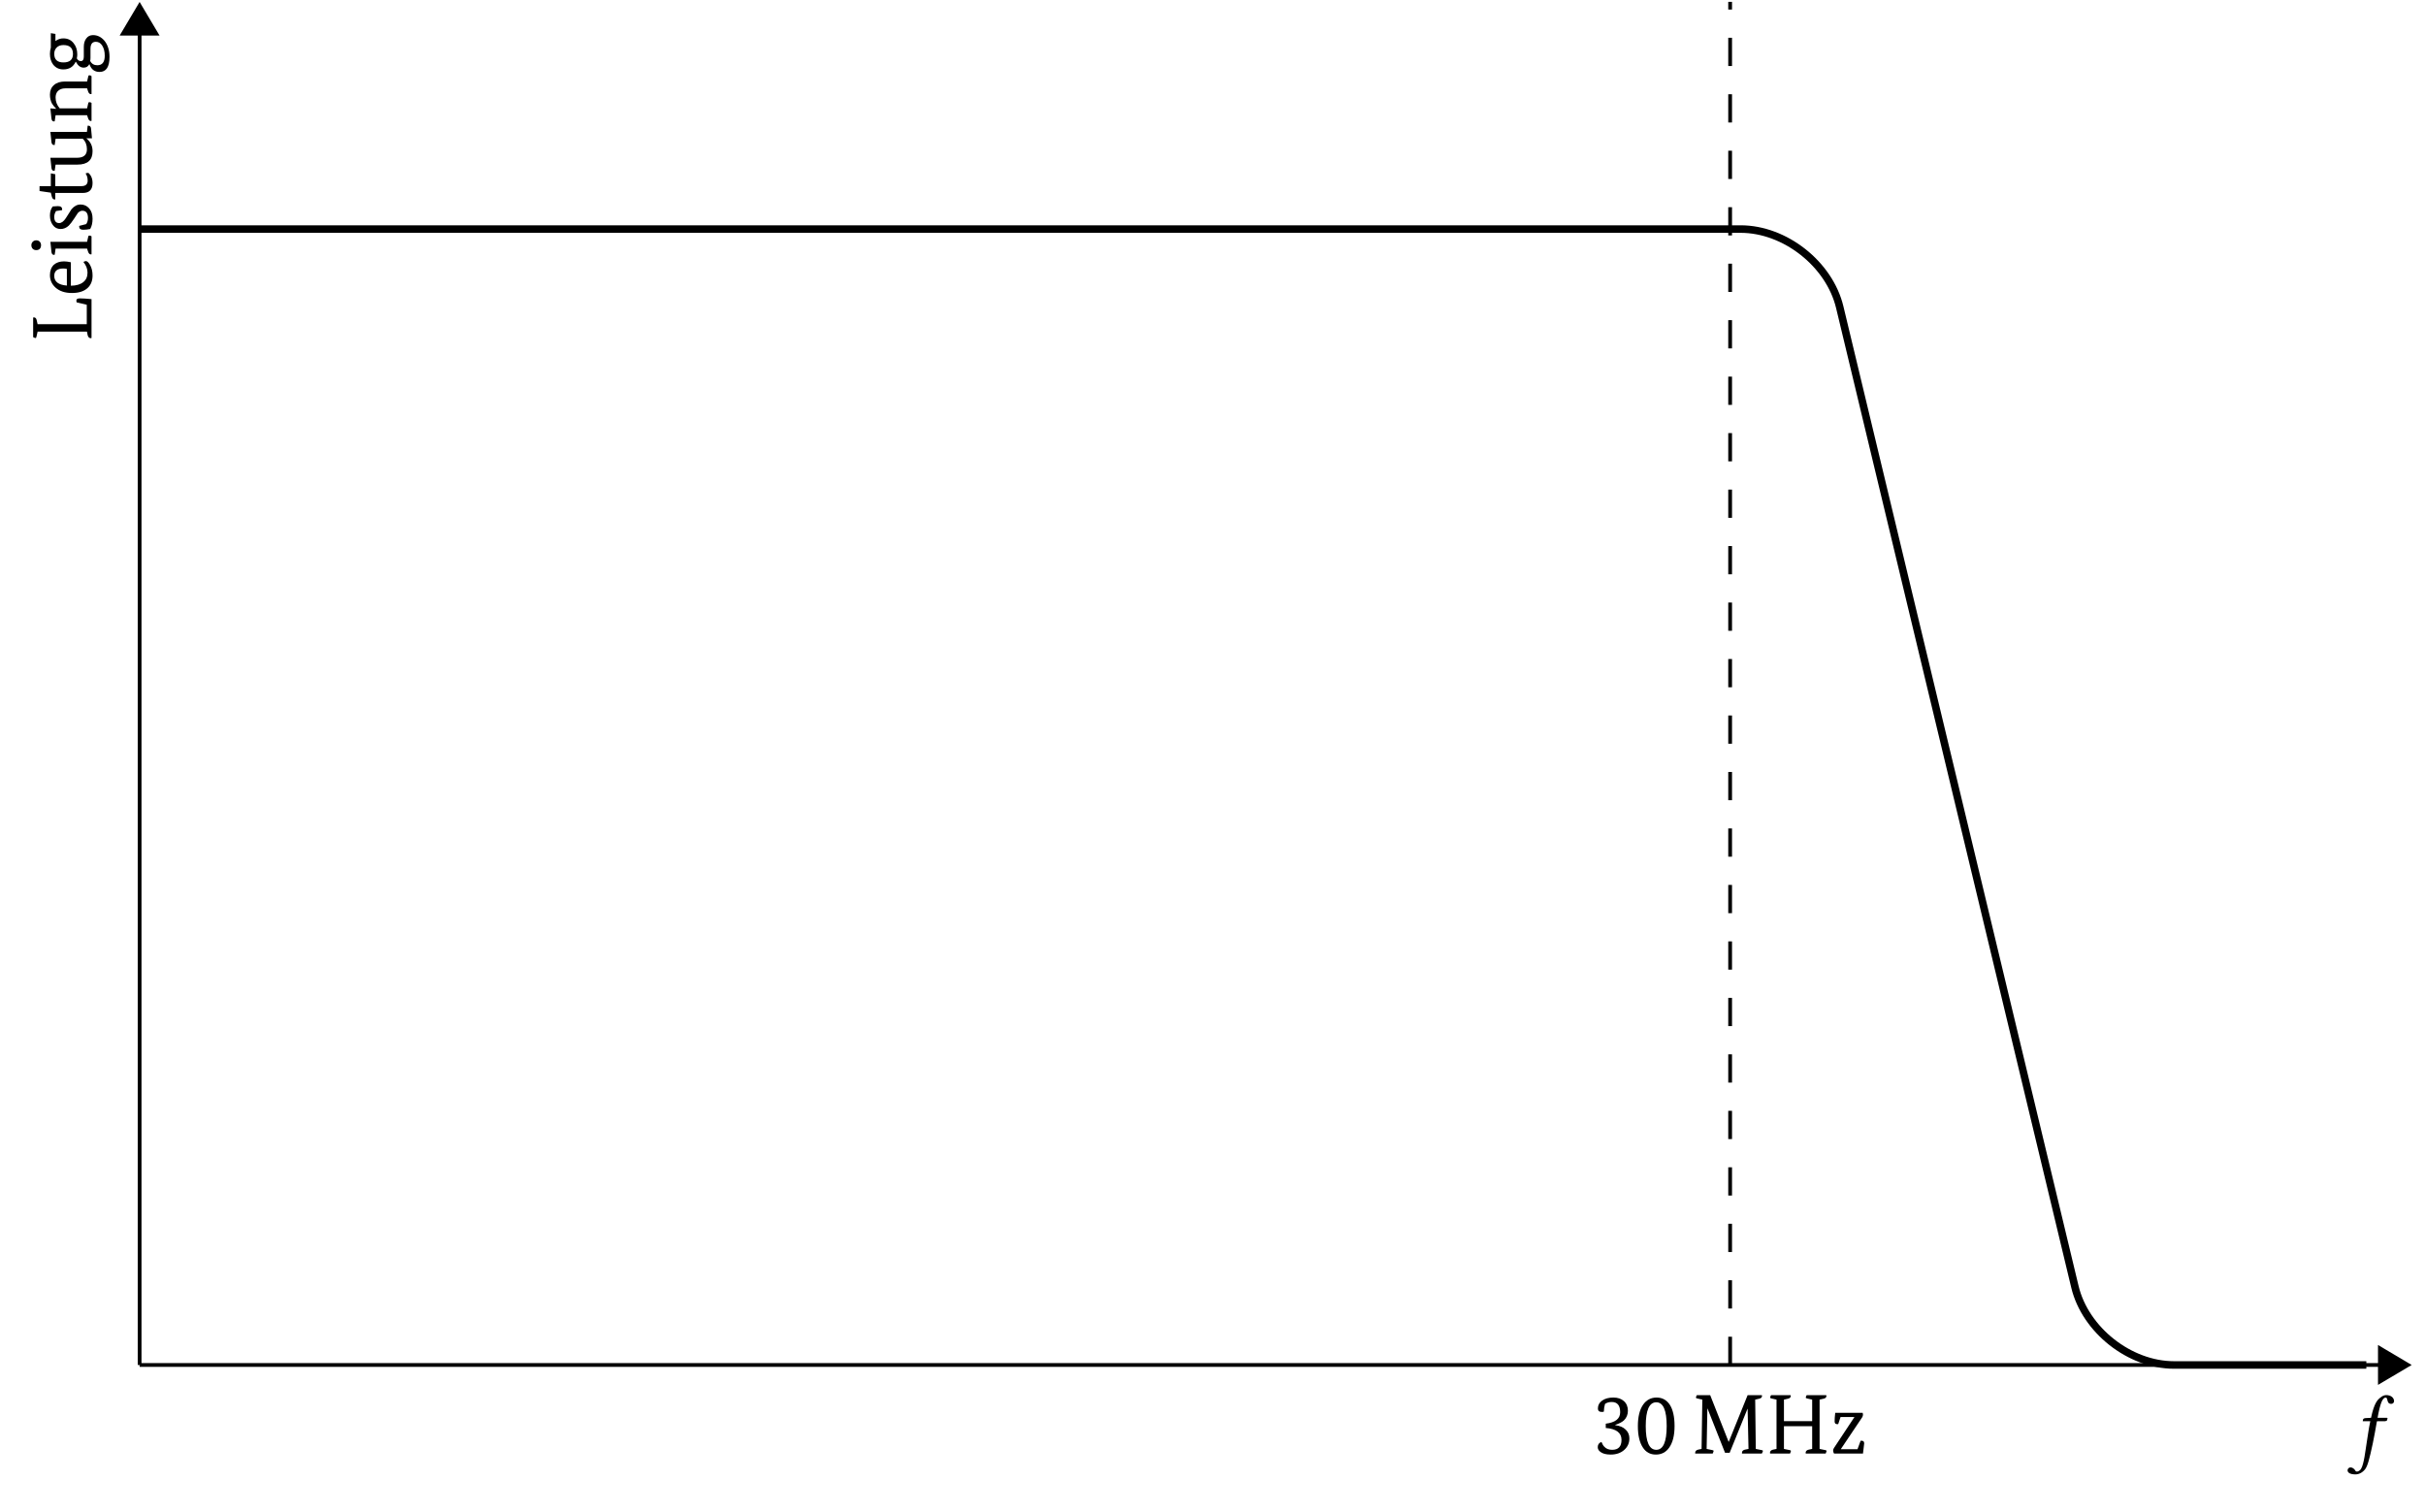
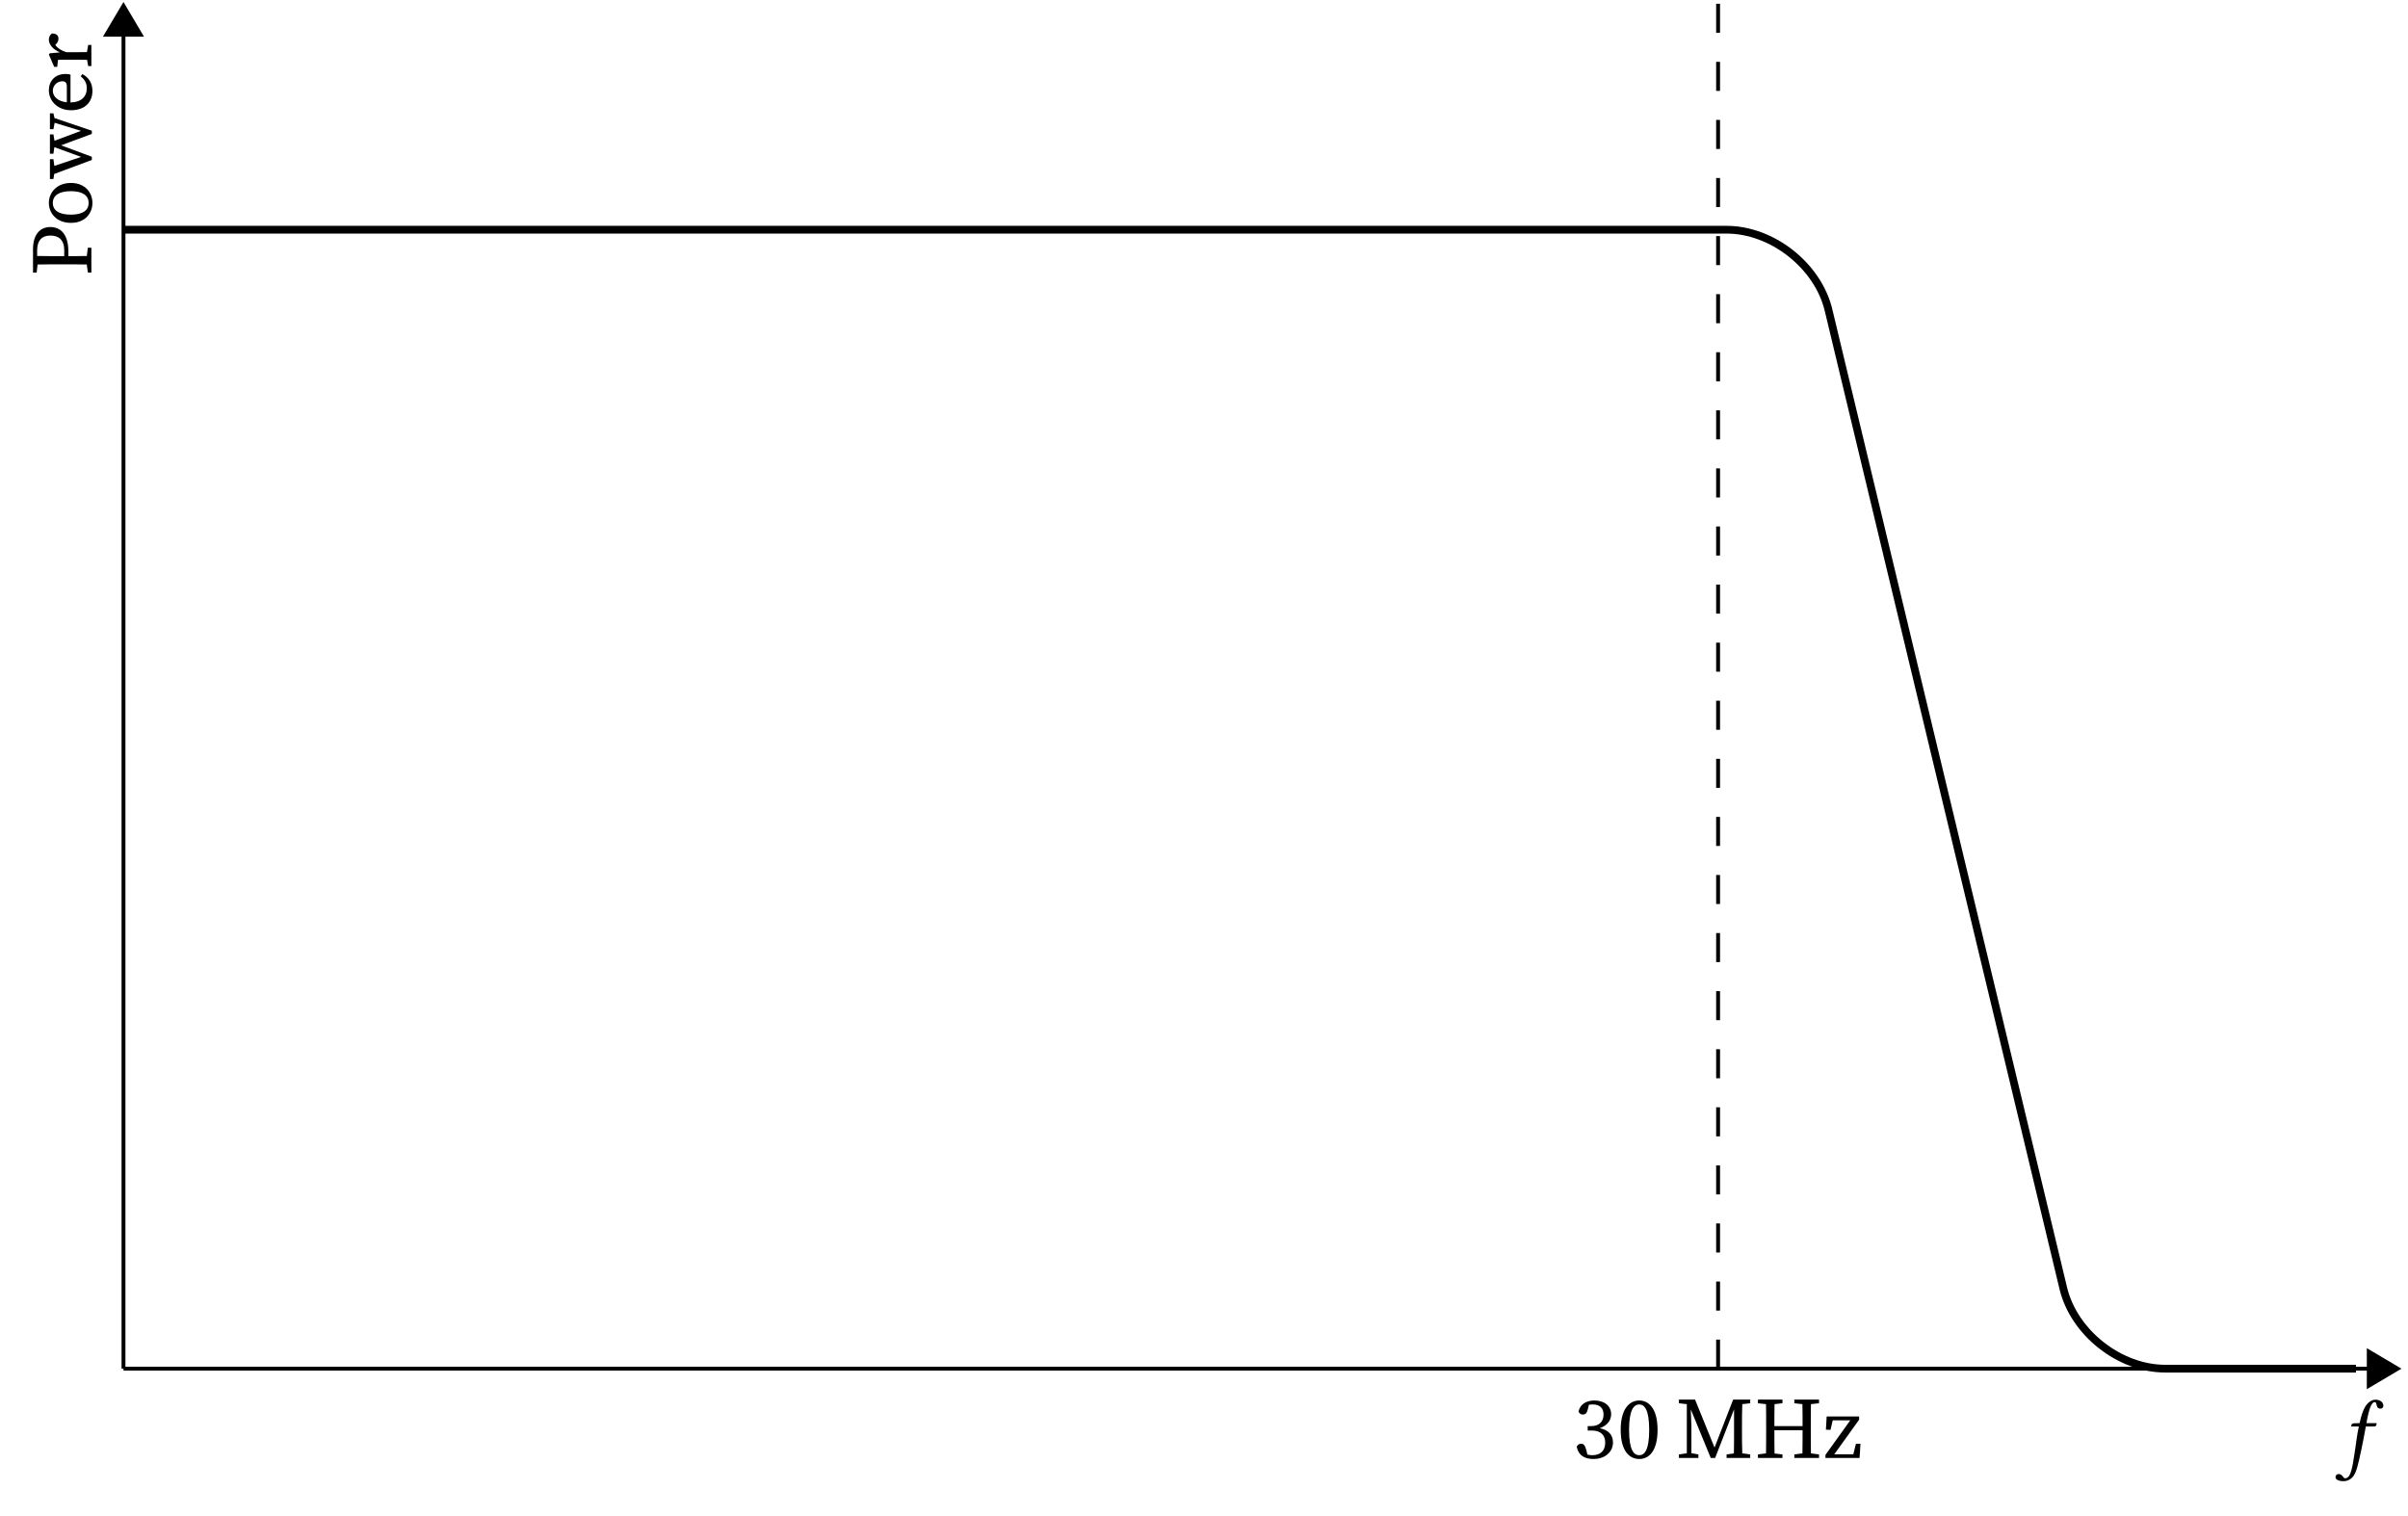
- <svg xmlns="http://www.w3.org/2000/svg" xmlns:xlink="http://www.w3.org/1999/xlink" width="255.118pt" height="159.048pt" viewBox="0 0 255.118 159.048" version="1.2">
+ <svg xmlns="http://www.w3.org/2000/svg" xmlns:xlink="http://www.w3.org/1999/xlink" width="246.947" height="155.442" viewBox="0 0 246.947 155.442">
  <defs>
    <g>
-       <symbol overflow="visible" id="glyph0-0">
-         <path style="stroke:none;" d="M 0 0 L 4.453 0 L 4.453 -6.219 L 0 -6.219 Z M 0.719 -0.453 L 2.234 -2.703 L 3.734 -0.453 Z M 0.453 -5.375 L 1.953 -3.109 L 0.453 -0.844 Z M 2.5 -3.109 L 4.016 -5.375 L 4.016 -0.844 Z M 2.234 -3.516 L 0.719 -5.766 L 3.734 -5.766 Z M 2.234 -3.516 " />
-       </symbol>
-       <symbol overflow="visible" id="glyph0-1">
-         <path style="stroke:none;" d="M 1.578 1.562 C 1.484 1.703 1.297 1.828 1.172 1.828 C 1.047 1.828 1 1.766 0.953 1.672 C 0.875 1.562 0.703 1.391 0.5 1.391 C 0.266 1.391 0.172 1.562 0.172 1.703 C 0.172 1.906 0.391 2.125 1 2.125 C 1.359 2.125 1.75 1.938 2.031 1.562 C 2.281 1.219 2.469 0.531 2.828 -1.156 C 2.969 -1.859 3.109 -2.578 3.234 -3.328 L 3.266 -3.469 L 4.094 -3.469 C 4.172 -3.469 4.312 -3.516 4.328 -3.578 C 4.328 -3.578 4.375 -3.766 4.375 -3.781 C 4.375 -3.797 4.359 -3.828 4.312 -3.828 L 3.328 -3.828 L 3.422 -4.328 C 3.562 -5 3.688 -5.391 3.812 -5.641 C 3.953 -5.891 4.062 -5.953 4.172 -5.953 C 4.297 -5.953 4.312 -5.875 4.359 -5.703 C 4.391 -5.516 4.469 -5.297 4.75 -5.297 C 5 -5.297 5.062 -5.5 5.062 -5.578 C 5.062 -5.906 4.781 -6.219 4.234 -6.219 C 4.047 -6.219 3.812 -6.125 3.641 -5.969 C 3.344 -5.75 2.969 -5.406 2.641 -3.828 L 2.047 -3.797 C 1.891 -3.781 1.812 -3.719 1.797 -3.641 C 1.797 -3.609 1.766 -3.516 1.766 -3.484 C 1.766 -3.469 1.781 -3.469 1.812 -3.469 L 2.562 -3.469 C 2.344 -2.453 2.312 -1.922 2.188 -1.25 C 2.047 -0.406 1.906 1.047 1.578 1.562 Z M 1.578 1.562 " />
-       </symbol>
-       <symbol overflow="visible" id="glyph1-0">
-         <path style="stroke:none;" d="M 0 -0.453 L -6.234 -0.453 L -6.234 -4.797 L 0 -4.797 Z M -0.453 -0.891 L -0.453 -4.344 L -5.797 -4.344 L -5.797 -0.891 Z M -0.453 -0.891 " />
-       </symbol>
-       <symbol overflow="visible" id="glyph1-1">
-         <path style="stroke:none;" d="M 0 -0.422 C -0.02 -0.41 -0.047 -0.406 -0.078 -0.406 C -0.242 -0.406 -0.352 -0.508 -0.406 -0.719 L -0.484 -1.094 L -5.672 -1.094 L -5.797 -0.547 C -5.816 -0.461 -5.848 -0.422 -5.891 -0.422 C -5.941 -0.422 -6.023 -0.453 -6.141 -0.516 L -6.141 -2.578 C -6.117 -2.586 -6.094 -2.594 -6.062 -2.594 C -5.906 -2.594 -5.805 -2.488 -5.766 -2.281 L -5.672 -1.875 L -0.5 -1.875 L -0.5 -3.922 L -1.562 -4.172 C -1.582 -4.223 -1.594 -4.289 -1.594 -4.375 C -1.594 -4.52 -1.473 -4.594 -1.234 -4.594 C -0.93 -4.594 -0.52 -4.566 0 -4.516 Z M 0 -0.422 " />
-       </symbol>
-       <symbol overflow="visible" id="glyph1-2">
-         <path style="stroke:none;" d="M -2.172 -1.156 C -1.609 -1.164 -1.176 -1.289 -0.875 -1.531 C -0.57 -1.77 -0.422 -2.102 -0.422 -2.531 C -0.422 -2.926 -0.562 -3.297 -0.844 -3.641 C -0.801 -3.703 -0.719 -3.738 -0.594 -3.75 C -0.457 -3.75 -0.312 -3.613 -0.156 -3.344 C 0.02 -3.031 0.109 -2.66 0.109 -2.234 C 0.109 -1.691 -0.055 -1.258 -0.391 -0.938 C -0.773 -0.57 -1.332 -0.391 -2.062 -0.391 C -2.789 -0.391 -3.367 -0.582 -3.797 -0.969 C -4.18 -1.32 -4.375 -1.754 -4.375 -2.266 C -4.375 -2.734 -4.238 -3.098 -3.969 -3.359 C -3.695 -3.598 -3.336 -3.719 -2.891 -3.719 C -2.691 -3.719 -2.453 -3.688 -2.172 -3.625 Z M -3.922 -2.188 C -3.922 -1.582 -3.477 -1.242 -2.594 -1.172 L -2.594 -2.922 C -2.707 -2.953 -2.832 -2.969 -2.969 -2.969 C -3.602 -2.969 -3.922 -2.707 -3.922 -2.188 Z M -3.922 -2.188 " />
-       </symbol>
-       <symbol overflow="visible" id="glyph1-3">
-         <path style="stroke:none;" d="M -0.469 -0.906 L -3.781 -0.906 L -3.875 -0.266 C -3.895 -0.254 -3.922 -0.25 -3.953 -0.25 C -4.109 -0.25 -4.195 -0.359 -4.219 -0.578 L -4.328 -1.625 L -0.469 -1.625 L -0.344 -2.172 C -0.332 -2.242 -0.297 -2.281 -0.234 -2.281 C -0.148 -2.281 -0.07 -2.254 0 -2.203 L 0 -0.312 C -0.02 -0.301 -0.039 -0.297 -0.062 -0.297 C -0.195 -0.297 -0.297 -0.391 -0.359 -0.578 Z M -5.812 -0.75 C -5.969 -0.75 -6.094 -0.797 -6.188 -0.891 C -6.281 -0.992 -6.328 -1.117 -6.328 -1.266 C -6.328 -1.41 -6.281 -1.531 -6.188 -1.625 C -6.094 -1.727 -5.969 -1.781 -5.812 -1.781 C -5.656 -1.781 -5.531 -1.727 -5.438 -1.625 C -5.352 -1.531 -5.312 -1.41 -5.312 -1.266 C -5.312 -1.117 -5.352 -0.992 -5.438 -0.891 C -5.531 -0.797 -5.656 -0.75 -5.812 -0.75 Z M -5.812 -0.75 " />
-       </symbol>
-       <symbol overflow="visible" id="glyph1-4">
-         <path style="stroke:none;" d="M -0.562 -1 C -0.438 -1.176 -0.375 -1.391 -0.375 -1.641 C -0.375 -2.148 -0.57 -2.406 -0.969 -2.406 C -1.125 -2.406 -1.281 -2.328 -1.438 -2.172 C -1.52 -2.066 -1.648 -1.867 -1.828 -1.578 C -2.055 -1.234 -2.242 -0.988 -2.391 -0.844 C -2.648 -0.602 -2.938 -0.484 -3.25 -0.484 C -3.594 -0.484 -3.863 -0.617 -4.062 -0.891 C -4.27 -1.16 -4.375 -1.5 -4.375 -1.906 C -4.375 -2.301 -4.273 -2.617 -4.078 -2.859 C -3.848 -2.879 -3.664 -2.891 -3.531 -2.891 C -3.238 -2.891 -3.094 -2.781 -3.094 -2.562 C -3.094 -2.531 -3.094 -2.5 -3.094 -2.469 L -3.734 -2.375 C -3.859 -2.176 -3.922 -1.973 -3.922 -1.766 C -3.922 -1.328 -3.75 -1.109 -3.406 -1.109 C -3.164 -1.109 -2.93 -1.281 -2.703 -1.625 C -2.504 -1.938 -2.305 -2.25 -2.109 -2.562 C -1.828 -2.895 -1.508 -3.062 -1.156 -3.062 C -0.789 -3.062 -0.488 -2.926 -0.25 -2.656 C -0.008 -2.383 0.109 -2.02 0.109 -1.562 C 0.109 -1.125 0.023 -0.766 -0.141 -0.484 C -0.41 -0.43 -0.656 -0.406 -0.875 -0.406 C -1.156 -0.406 -1.297 -0.516 -1.297 -0.734 C -1.297 -0.766 -1.297 -0.789 -1.297 -0.812 Z M -0.562 -1 " />
-       </symbol>
-       <symbol overflow="visible" id="glyph1-5">
-         <path style="stroke:none;" d="M -4.281 -0.859 L -5.469 -1.031 L -5.469 -1.547 L -4.281 -1.547 L -4.281 -2.891 L -3.812 -2.797 L -3.812 -1.547 L -1.062 -1.547 C -0.625 -1.547 -0.406 -1.738 -0.406 -2.125 C -0.406 -2.426 -0.477 -2.676 -0.625 -2.875 C -0.57 -2.914 -0.488 -2.938 -0.375 -2.938 C -0.301 -2.938 -0.211 -2.852 -0.109 -2.688 C 0.035 -2.469 0.109 -2.195 0.109 -1.875 C 0.109 -1.176 -0.234 -0.828 -0.922 -0.828 L -3.812 -0.828 L -3.812 -0.156 C -3.832 -0.145 -3.852 -0.141 -3.875 -0.141 C -4.02 -0.141 -4.117 -0.234 -4.172 -0.422 Z M -4.281 -0.859 " />
-       </symbol>
-       <symbol overflow="visible" id="glyph1-6">
-         <path style="stroke:none;" d="M -3.781 -0.781 L -3.875 -0.141 C -3.895 -0.129 -3.922 -0.125 -3.953 -0.125 C -4.109 -0.125 -4.195 -0.234 -4.219 -0.453 L -4.328 -1.5 L -1.531 -1.5 C -0.832 -1.5 -0.484 -1.797 -0.484 -2.391 C -0.484 -2.848 -0.629 -3.219 -0.922 -3.5 L -3.781 -3.5 L -3.875 -2.844 C -3.895 -2.844 -3.922 -2.844 -3.953 -2.844 C -4.109 -2.844 -4.195 -2.953 -4.219 -3.172 L -4.328 -4.219 L -0.484 -4.219 L -0.406 -4.875 C -0.375 -4.875 -0.348 -4.875 -0.328 -4.875 C -0.16 -4.875 -0.066 -4.766 -0.047 -4.547 L 0.047 -3.547 L -0.531 -3.547 L -0.531 -3.531 C -0.102 -3.188 0.109 -2.738 0.109 -2.188 C 0.109 -1.25 -0.422 -0.781 -1.484 -0.781 Z M -3.781 -0.781 " />
-       </symbol>
-       <symbol overflow="visible" id="glyph1-7">
-         <path style="stroke:none;" d="M -0.469 -0.906 L -3.781 -0.906 L -3.875 -0.266 C -3.895 -0.254 -3.922 -0.25 -3.953 -0.25 C -4.109 -0.25 -4.195 -0.359 -4.219 -0.578 L -4.328 -1.625 L -3.734 -1.578 L -3.734 -1.609 C -3.93 -1.805 -4.07 -1.977 -4.156 -2.125 C -4.301 -2.395 -4.375 -2.711 -4.375 -3.078 C -4.375 -3.504 -4.234 -3.836 -3.953 -4.078 C -3.68 -4.328 -3.289 -4.453 -2.781 -4.453 L -0.469 -4.453 L -0.344 -4.984 C -0.332 -5.066 -0.297 -5.109 -0.234 -5.109 C -0.148 -5.109 -0.07 -5.078 0 -5.016 L 0 -3.141 C -0.02 -3.129 -0.039 -3.125 -0.062 -3.125 C -0.195 -3.125 -0.297 -3.219 -0.359 -3.406 L -0.469 -3.734 L -2.75 -3.734 C -3.102 -3.734 -3.375 -3.629 -3.562 -3.422 C -3.707 -3.254 -3.781 -3.035 -3.781 -2.766 C -3.781 -2.336 -3.633 -1.957 -3.344 -1.625 L -0.469 -1.625 L -0.344 -2.172 C -0.332 -2.242 -0.297 -2.281 -0.234 -2.281 C -0.148 -2.281 -0.07 -2.254 0 -2.203 L 0 -0.312 C -0.02 -0.301 -0.039 -0.297 -0.062 -0.297 C -0.195 -0.297 -0.297 -0.391 -0.359 -0.578 Z M -0.469 -0.906 " />
-       </symbol>
-       <symbol overflow="visible" id="glyph1-8">
-         <path style="stroke:none;" d="M -2.969 -0.484 C -3.406 -0.484 -3.758 -0.648 -4.031 -0.984 C -4.258 -1.285 -4.375 -1.66 -4.375 -2.109 C -4.375 -2.348 -4.344 -2.57 -4.281 -2.781 L -4.281 -4.297 L -3.797 -4.219 L -3.797 -3.469 C -3.547 -3.656 -3.27 -3.75 -2.969 -3.75 C -2.508 -3.75 -2.148 -3.582 -1.891 -3.25 C -1.629 -2.938 -1.5 -2.539 -1.5 -2.062 C -1.5 -1.926 -1.516 -1.785 -1.547 -1.641 C -1.441 -1.453 -1.301 -1.359 -1.125 -1.359 C -0.914 -1.359 -0.812 -1.516 -0.812 -1.828 L -0.812 -2.844 C -0.812 -3.227 -0.723 -3.531 -0.547 -3.75 C -0.379 -3.977 -0.145 -4.094 0.156 -4.094 C 0.625 -4.094 1.023 -3.895 1.359 -3.5 C 1.711 -3.062 1.891 -2.492 1.891 -1.797 C 1.891 -0.742 1.539 -0.219 0.844 -0.219 C 0.32 -0.219 -0.031 -0.488 -0.219 -1.031 L -0.234 -1.031 C -0.359 -0.789 -0.555 -0.672 -0.828 -0.672 C -1.16 -0.672 -1.43 -0.875 -1.641 -1.281 L -1.672 -1.281 C -1.922 -0.75 -2.352 -0.484 -2.969 -0.484 Z M -1.953 -2.109 C -1.953 -2.734 -2.285 -3.047 -2.953 -3.047 C -3.266 -3.047 -3.504 -2.957 -3.672 -2.781 C -3.836 -2.613 -3.922 -2.395 -3.922 -2.125 C -3.922 -1.52 -3.598 -1.219 -2.953 -1.219 C -2.285 -1.219 -1.953 -1.516 -1.953 -2.109 Z M -0.109 -1.719 C -0.109 -1.594 -0.117 -1.477 -0.141 -1.375 C 0.016 -1.07 0.266 -0.922 0.609 -0.922 C 1.129 -0.922 1.391 -1.254 1.391 -1.922 C 1.391 -2.367 1.297 -2.734 1.109 -3.016 C 0.941 -3.266 0.723 -3.391 0.453 -3.391 C 0.078 -3.391 -0.109 -3.145 -0.109 -2.656 Z M -0.109 -1.719 " />
-       </symbol>
-       <symbol overflow="visible" id="glyph2-0">
-         <path style="stroke:none;" d="M 0.453 0 L 0.453 -6.234 L 4.797 -6.234 L 4.797 0 Z M 0.891 -0.453 L 4.344 -0.453 L 4.344 -5.797 L 0.891 -5.797 Z M 0.891 -0.453 " />
-       </symbol>
-       <symbol overflow="visible" id="glyph2-1">
-         <path style="stroke:none;" d="M 1.375 -3.141 C 2.383 -3.266 2.891 -3.664 2.891 -4.344 C 2.891 -5.062 2.594 -5.422 2 -5.422 C 1.719 -5.422 1.484 -5.352 1.297 -5.219 C 1.223 -4.977 1.18 -4.707 1.172 -4.406 C 1.098 -4.383 1.031 -4.375 0.969 -4.375 C 0.688 -4.375 0.547 -4.492 0.547 -4.734 C 0.547 -5.078 0.691 -5.352 0.984 -5.562 C 1.285 -5.781 1.68 -5.891 2.172 -5.891 C 2.641 -5.891 3.008 -5.766 3.281 -5.516 C 3.562 -5.266 3.703 -4.926 3.703 -4.5 C 3.703 -4.094 3.562 -3.754 3.281 -3.484 C 3.082 -3.305 2.781 -3.148 2.375 -3.016 L 2.375 -2.984 C 2.852 -2.922 3.219 -2.766 3.469 -2.516 C 3.727 -2.273 3.859 -1.969 3.859 -1.594 C 3.859 -1.102 3.676 -0.695 3.312 -0.375 C 2.945 -0.051 2.473 0.109 1.891 0.109 C 1.41 0.109 1.051 0.016 0.812 -0.172 C 0.625 -0.305 0.531 -0.473 0.531 -0.672 C 0.531 -0.941 0.66 -1.125 0.922 -1.219 C 1.016 -0.988 1.113 -0.82 1.219 -0.719 C 1.414 -0.5 1.691 -0.391 2.047 -0.391 C 2.703 -0.391 3.031 -0.738 3.031 -1.438 C 3.031 -2.188 2.477 -2.602 1.375 -2.688 Z M 1.375 -3.141 " />
-       </symbol>
-       <symbol overflow="visible" id="glyph2-2">
-         <path style="stroke:none;" d="M 2.234 -0.391 C 2.961 -0.391 3.328 -1.223 3.328 -2.891 C 3.328 -4.555 2.961 -5.391 2.234 -5.391 C 1.492 -5.391 1.125 -4.555 1.125 -2.891 C 1.125 -1.223 1.492 -0.391 2.234 -0.391 Z M 2.188 0.109 C 1.602 0.109 1.148 -0.133 0.828 -0.625 C 0.473 -1.156 0.297 -1.91 0.297 -2.891 C 0.297 -3.867 0.484 -4.625 0.859 -5.156 C 1.211 -5.645 1.68 -5.891 2.266 -5.891 C 2.848 -5.891 3.305 -5.645 3.641 -5.156 C 3.984 -4.633 4.156 -3.879 4.156 -2.891 C 4.156 -1.91 3.969 -1.156 3.594 -0.625 C 3.25 -0.133 2.781 0.109 2.188 0.109 Z M 2.188 0.109 " />
-       </symbol>
-       <symbol overflow="visible" id="glyph2-3">
-         <path style="stroke:none;" d="M 6 -0.484 L 5.906 -4.703 L 5.891 -4.703 L 4.016 -0.078 L 3.531 -0.078 L 1.688 -4.734 L 1.672 -4.734 L 1.594 -0.484 L 2.203 -0.359 C 2.285 -0.348 2.328 -0.316 2.328 -0.266 C 2.328 -0.234 2.297 -0.145 2.234 0 L 0.391 0 C 0.391 -0.02 0.391 -0.047 0.391 -0.078 C 0.391 -0.242 0.488 -0.352 0.688 -0.406 L 1.062 -0.484 L 1.141 -5.672 L 0.594 -5.797 C 0.508 -5.816 0.469 -5.848 0.469 -5.891 C 0.469 -5.941 0.5 -6.023 0.562 -6.141 L 1.969 -6.141 L 3.906 -1.234 L 3.922 -1.234 L 5.906 -6.141 L 7.406 -6.141 C 7.414 -6.117 7.422 -6.094 7.422 -6.062 C 7.422 -5.906 7.316 -5.805 7.109 -5.766 L 6.703 -5.672 L 6.766 -0.484 L 7.391 -0.359 C 7.473 -0.348 7.516 -0.316 7.516 -0.266 C 7.516 -0.234 7.477 -0.145 7.406 0 L 5.312 0 C 5.312 -0.02 5.312 -0.047 5.312 -0.078 C 5.312 -0.242 5.41 -0.352 5.609 -0.406 Z M 6 -0.484 " />
-       </symbol>
-       <symbol overflow="visible" id="glyph2-4">
-         <path style="stroke:none;" d="M 2.578 -6.141 C 2.586 -6.117 2.594 -6.094 2.594 -6.062 C 2.594 -5.906 2.488 -5.805 2.281 -5.766 L 1.875 -5.672 L 1.875 -3.406 L 4.844 -3.406 L 4.844 -5.672 L 4.297 -5.797 C 4.211 -5.816 4.172 -5.848 4.172 -5.891 C 4.172 -5.941 4.203 -6.023 4.266 -6.141 L 6.328 -6.141 C 6.336 -6.117 6.344 -6.094 6.344 -6.062 C 6.344 -5.906 6.238 -5.805 6.031 -5.766 L 5.625 -5.672 L 5.625 -0.484 L 6.234 -0.359 C 6.316 -0.348 6.359 -0.316 6.359 -0.266 C 6.359 -0.234 6.328 -0.145 6.266 0 L 4.172 0 C 4.16 -0.02 4.156 -0.047 4.156 -0.078 C 4.156 -0.242 4.258 -0.352 4.469 -0.406 L 4.844 -0.484 L 4.844 -2.875 L 1.875 -2.875 L 1.875 -0.484 L 2.484 -0.359 C 2.566 -0.348 2.609 -0.316 2.609 -0.266 C 2.609 -0.234 2.578 -0.145 2.516 0 L 0.422 0 C 0.41 -0.02 0.406 -0.047 0.406 -0.078 C 0.406 -0.242 0.508 -0.352 0.719 -0.406 L 1.094 -0.484 L 1.094 -5.672 L 0.547 -5.797 C 0.461 -5.816 0.422 -5.848 0.422 -5.891 C 0.422 -5.941 0.453 -6.023 0.516 -6.141 Z M 2.578 -6.141 " />
-       </symbol>
-       <symbol overflow="visible" id="glyph2-5">
-         <path style="stroke:none;" d="M 0.469 -3.391 C 0.469 -3.609 0.488 -3.906 0.531 -4.281 L 3.422 -4.281 C 3.441 -4.219 3.453 -4.156 3.453 -4.094 C 3.453 -4 3.422 -3.898 3.359 -3.797 L 1.125 -0.469 L 1.125 -0.453 L 2.875 -0.453 L 3.203 -1.344 C 3.254 -1.344 3.297 -1.344 3.328 -1.344 C 3.492 -1.344 3.578 -1.25 3.578 -1.062 C 3.578 -1.008 3.535 -0.656 3.453 0 L 0.406 0 C 0.344 -0.094 0.312 -0.203 0.312 -0.328 C 0.312 -0.41 0.344 -0.5 0.406 -0.594 L 2.547 -3.828 L 2.547 -3.844 L 1.094 -3.844 L 0.844 -3.094 C 0.789 -3.094 0.75 -3.094 0.719 -3.094 C 0.551 -3.094 0.469 -3.191 0.469 -3.391 Z M 0.469 -3.391 " />
-       </symbol>
+       <g id="glyph-0-0">
+         <path d="M 1.578 1.562 C 1.484 1.719 1.312 1.828 1.172 1.828 C 1.047 1.828 1.016 1.766 0.953 1.688 C 0.875 1.562 0.703 1.391 0.516 1.391 C 0.266 1.391 0.172 1.562 0.172 1.719 C 0.172 1.906 0.391 2.125 1 2.125 C 1.375 2.125 1.766 1.953 2.031 1.562 C 2.281 1.219 2.484 0.531 2.828 -1.156 C 2.969 -1.859 3.125 -2.578 3.25 -3.328 L 3.281 -3.484 L 4.109 -3.484 C 4.188 -3.484 4.328 -3.516 4.344 -3.594 C 4.344 -3.594 4.391 -3.781 4.391 -3.797 C 4.391 -3.812 4.375 -3.828 4.328 -3.828 L 3.344 -3.828 L 3.438 -4.344 C 3.578 -5.016 3.703 -5.422 3.828 -5.656 C 3.953 -5.906 4.078 -5.984 4.188 -5.984 C 4.312 -5.984 4.328 -5.906 4.375 -5.734 C 4.406 -5.547 4.484 -5.312 4.766 -5.312 C 5.016 -5.312 5.078 -5.516 5.078 -5.594 C 5.078 -5.938 4.797 -6.234 4.25 -6.234 C 4.062 -6.234 3.828 -6.141 3.641 -6 C 3.359 -5.766 2.984 -5.422 2.641 -3.828 L 2.062 -3.812 C 1.891 -3.797 1.828 -3.734 1.812 -3.656 C 1.797 -3.625 1.766 -3.516 1.766 -3.5 C 1.766 -3.484 1.781 -3.484 1.812 -3.484 L 2.562 -3.484 C 2.344 -2.469 2.312 -1.938 2.203 -1.266 C 2.062 -0.406 1.906 1.047 1.578 1.562 Z M 1.578 1.562 " />
+       </g>
+       <g id="glyph-1-0">
+         <path d="M -2.766 -1.234 C -2 -1.234 -1.219 -1.234 -0.469 -1.219 L -0.359 -0.391 L 0 -0.391 L 0 -2.938 L -0.359 -2.938 L -0.469 -2.094 C -1.109 -2.078 -1.719 -2.078 -2.359 -2.078 L -2.359 -2.547 C -2.359 -4.375 -3.203 -5.062 -4.203 -5.062 C -5.25 -5.062 -5.984 -4.312 -5.984 -2.797 L -5.984 -0.391 L -5.609 -0.391 L -5.516 -1.219 C -4.75 -1.234 -3.984 -1.234 -3.203 -1.234 Z M -5.562 -2.641 C -5.562 -3.703 -5.062 -4.188 -4.203 -4.188 C -3.359 -4.188 -2.781 -3.75 -2.781 -2.672 L -2.781 -2.078 L -3.203 -2.078 C -4 -2.078 -4.797 -2.078 -5.562 -2.094 Z M -5.562 -2.641 " />
+       </g>
+       <g id="glyph-1-1">
+         <path d="M 0.109 -2.453 C 0.109 -3.484 -0.625 -4.5 -2.094 -4.5 C -3.578 -4.5 -4.359 -3.484 -4.359 -2.453 C -4.359 -1.406 -3.578 -0.406 -2.094 -0.406 C -0.625 -0.406 0.109 -1.406 0.109 -2.453 Z M -0.281 -2.453 C -0.281 -1.672 -0.906 -1.25 -2.094 -1.25 C -3.312 -1.25 -3.953 -1.672 -3.953 -2.453 C -3.953 -3.219 -3.312 -3.656 -2.094 -3.656 C -0.906 -3.656 -0.281 -3.219 -0.281 -2.453 Z M -0.281 -2.453 " />
+       </g>
+       <g id="glyph-1-2">
+         <path d="M -3.891 -5.109 L -3.766 -5.766 L -1.062 -4.938 L -3.781 -3.922 L -3.891 -4.578 L -4.25 -4.578 L -4.25 -2.594 L -3.891 -2.594 L -3.797 -3.266 L -1.047 -2.266 L -3.797 -1.344 L -3.891 -2.031 L -4.25 -2.031 L -4.25 0 L -3.891 0 L -3.812 -0.516 L 0.047 -1.953 L 0.047 -2.281 L -3.109 -3.453 L 0.047 -4.625 L 0.047 -4.953 L -3.781 -6.25 L -3.891 -6.734 L -4.25 -6.734 L -4.25 -5.109 Z M -3.891 -5.109 " />
+       </g>
+       <g id="glyph-1-3">
+         <path d="M -3.953 -2.406 C -3.953 -2.953 -3.5 -3.375 -2.984 -3.375 C -2.719 -3.375 -2.516 -3.281 -2.516 -2.844 L -2.516 -1.219 C -3.562 -1.328 -3.953 -1.906 -3.953 -2.406 Z M -4.359 -2.453 C -4.359 -1.344 -3.453 -0.406 -2.078 -0.406 C -0.719 -0.406 0.109 -1.188 0.109 -2.391 C 0.109 -3.203 -0.281 -3.781 -0.922 -4.109 L -1.094 -3.891 C -0.719 -3.578 -0.469 -3.219 -0.469 -2.656 C -0.469 -1.797 -1.047 -1.219 -2.141 -1.203 L -2.141 -4.062 C -2.266 -4.094 -2.438 -4.125 -2.641 -4.125 C -3.734 -4.125 -4.359 -3.391 -4.359 -2.453 Z M -4.359 -2.453 " />
+       </g>
+       <g id="glyph-1-4">
+         <path d="M 0 -0.375 L 0 -2.547 L -0.328 -2.547 L -0.453 -1.812 C -0.906 -1.812 -1.484 -1.797 -1.875 -1.797 L -2.547 -1.797 C -3.062 -1.953 -3.438 -2.188 -3.703 -2.531 L -3.609 -2.641 C -3.453 -2.812 -3.375 -2.984 -3.375 -3.188 C -3.375 -3.547 -3.609 -3.719 -4.031 -3.719 C -4.234 -3.609 -4.359 -3.344 -4.359 -3.078 C -4.359 -2.594 -3.938 -2.078 -3.219 -1.781 L -4.266 -1.688 L -4.359 -1.562 L -3.812 -0.297 L -3.5 -0.297 L -3.422 -1.016 C -3.062 -1.031 -2.797 -1.031 -2.312 -1.031 L -1.875 -1.031 C -1.469 -1.031 -0.891 -1.031 -0.438 -1.016 L -0.328 -0.375 Z M 0 -0.375 " />
+       </g>
+       <g id="glyph-2-0">
+         <path d="M 1.453 -3.266 L 1.453 -2.812 L 1.875 -2.812 C 2.781 -2.812 3.25 -2.344 3.25 -1.578 C 3.25 -0.766 2.797 -0.281 1.922 -0.281 C 1.781 -0.281 1.625 -0.297 1.422 -0.344 L 1.312 -0.797 C 1.188 -1.25 1.078 -1.453 0.781 -1.453 C 0.578 -1.453 0.422 -1.359 0.328 -1.156 C 0.484 -0.266 1.156 0.109 2.031 0.109 C 3.25 0.109 4.047 -0.625 4.047 -1.594 C 4.047 -2.328 3.609 -2.875 2.688 -3.047 C 3.438 -3.312 3.859 -3.844 3.859 -4.484 C 3.859 -5.312 3.188 -5.891 2.141 -5.891 C 1.328 -5.891 0.672 -5.516 0.516 -4.766 C 0.594 -4.531 0.766 -4.453 0.953 -4.453 C 1.25 -4.453 1.375 -4.625 1.469 -5 L 1.578 -5.453 C 1.75 -5.484 1.875 -5.484 2 -5.484 C 2.688 -5.484 3.078 -5.109 3.078 -4.453 C 3.078 -3.703 2.609 -3.266 1.812 -3.266 Z M 1.453 -3.266 " />
+       </g>
+       <g id="glyph-2-1">
+         <path d="M 1.203 -2.875 C 1.203 -4.969 1.703 -5.484 2.25 -5.484 C 2.781 -5.484 3.266 -4.953 3.266 -2.875 C 3.266 -0.797 2.781 -0.281 2.25 -0.281 C 1.703 -0.281 1.203 -0.781 1.203 -2.875 Z M 2.25 -5.891 C 1.281 -5.891 0.344 -5.094 0.344 -2.875 C 0.344 -0.656 1.281 0.109 2.25 0.109 C 3.203 0.109 4.125 -0.656 4.125 -2.875 C 4.125 -5.094 3.203 -5.891 2.25 -5.891 Z M 2.25 -5.891 " />
+       </g>
+       <g id="glyph-2-2">
+         <path d="M 0.344 0 L 2.344 0 L 2.344 -0.359 L 1.625 -0.484 L 1.625 -3.297 L 1.562 -4.984 L 3.609 0 L 4.062 0 L 6 -4.984 L 6 -2.766 C 6 -2 6 -1.219 5.984 -0.469 L 5.234 -0.359 L 5.234 0 L 7.656 0 L 7.656 -0.359 L 6.844 -0.469 C 6.812 -1.234 6.812 -2 6.812 -2.766 L 6.812 -3.203 C 6.812 -3.984 6.812 -4.766 6.844 -5.516 L 7.656 -5.609 L 7.656 -5.984 L 5.906 -5.984 L 4 -1.062 L 2 -5.984 L 0.344 -5.984 L 0.344 -5.609 L 1.156 -5.516 L 1.156 -0.484 L 0.344 -0.359 Z M 0.344 0 " />
+       </g>
+       <g id="glyph-2-3">
+         <path d="M 1.234 -2.766 C 1.234 -2 1.234 -1.219 1.219 -0.469 L 0.391 -0.359 L 0.391 0 L 2.906 0 L 2.906 -0.359 L 2.094 -0.453 C 2.078 -1.188 2.078 -1.938 2.078 -2.844 L 4.969 -2.844 C 4.969 -2.016 4.969 -1.219 4.953 -0.469 L 4.125 -0.359 L 4.125 0 L 6.656 0 L 6.656 -0.359 L 5.828 -0.469 C 5.812 -1.234 5.812 -2 5.812 -2.766 L 5.812 -3.203 C 5.812 -3.984 5.812 -4.766 5.828 -5.516 L 6.656 -5.609 L 6.656 -5.984 L 4.125 -5.984 L 4.125 -5.609 L 4.953 -5.516 C 4.969 -4.797 4.969 -4.062 4.969 -3.266 L 2.078 -3.266 C 2.078 -3.984 2.078 -4.766 2.094 -5.516 L 2.906 -5.609 L 2.906 -5.984 L 0.391 -5.984 L 0.391 -5.609 L 1.219 -5.516 C 1.234 -4.75 1.234 -3.984 1.234 -3.203 Z M 1.234 -2.766 " />
+       </g>
+       <g id="glyph-2-4">
+         <path d="M 0.391 -4.25 L 0.312 -2.906 L 0.781 -2.875 L 1.016 -3.859 L 2.812 -3.859 L 0.266 -0.312 L 0.266 0 L 3.766 0 L 3.859 -1.453 L 3.391 -1.453 L 3.125 -0.375 L 1.172 -0.375 L 3.719 -3.922 L 3.719 -4.25 Z M 0.391 -4.25 " />
+       </g>
    </g>
-     <clipPath id="clip1">
-       <path d="M 250 141 L 253.922 141 L 253.922 146 L 250 146 Z M 250 141 " />
+     <clipPath id="clip-0">
+       <path clip-rule="nonzero" d="M 237 132 L 246.48 132 L 246.48 148 L 237 148 Z M 237 132 " />
    </clipPath>
-     <clipPath id="clip2">
-       <path d="M 244 136 L 253.922 136 L 253.922 151 L 244 151 Z M 244 136 " />
-     </clipPath>
-     <clipPath id="clip3">
-       <path d="M 3 12 L 253.922 12 L 253.922 155 L 3 155 Z M 3 12 " />
+     <clipPath id="clip-1">
+       <path clip-rule="nonzero" d="M 1 12 L 246.48 12 L 246.48 152 L 1 152 Z M 1 12 " />
    </clipPath>
  </defs>
-   <g id="surface1">
-     <path style="fill:none;stroke-width:0.399;stroke-linecap:butt;stroke-linejoin:miter;stroke:rgb(0%,0%,0%);stroke-opacity:1;stroke-miterlimit:10;" d="M 0.001 -0.002 L 236.997 -0.002 " transform="matrix(0.99405,0,0,-0.99405,14.68661,143.6193)" />
-     <g clip-path="url(#clip1)" clip-rule="nonzero">
-       <path style=" stroke:none;fill-rule:nonzero;fill:rgb(0%,0%,0%);fill-opacity:1;" d="M 253.328 143.621 L 250.371 141.867 L 250.371 145.371 Z M 253.328 143.621 " />
-     </g>
-     <g clip-path="url(#clip2)" clip-rule="nonzero">
-       <path style="fill:none;stroke-width:0.399;stroke-linecap:butt;stroke-linejoin:miter;stroke:rgb(0%,0%,0%);stroke-opacity:1;stroke-miterlimit:10;" d="M 3.172 -0.002 L 0.198 1.763 L 0.198 -1.762 Z M 3.172 -0.002 " transform="matrix(0.99405,0,0,-0.99405,250.1746,143.6193)" />
-     </g>
-     <g style="fill:rgb(0%,0%,0%);fill-opacity:1;">
-       <use xlink:href="#glyph0-1" x="246.801" y="153.01" />
-     </g>
-     <path style="fill:none;stroke-width:0.399;stroke-linecap:butt;stroke-linejoin:miter;stroke:rgb(0%,0%,0%);stroke-opacity:1;stroke-miterlimit:10;" d="M 0.001 -0.002 L 0.001 140.809 " transform="matrix(0.99405,0,0,-0.99405,14.68661,143.6193)" />
-     <path style="fill-rule:nonzero;fill:rgb(0%,0%,0%);fill-opacity:1;stroke-width:0.399;stroke-linecap:butt;stroke-linejoin:miter;stroke:rgb(0%,0%,0%);stroke-opacity:1;stroke-miterlimit:10;" d="M 3.172 -0.001 L 0.201 1.764 L 0.201 -1.765 Z M 3.172 -0.001 " transform="matrix(0,-0.99405,-0.99405,0,14.68661,3.746843)" />
-     <g style="fill:rgb(0%,0%,0%);fill-opacity:1;">
-       <use xlink:href="#glyph1-1" x="9.629" y="35.989" />
-       <use xlink:href="#glyph1-2" x="9.629" y="31.22" />
-       <use xlink:href="#glyph1-3" x="9.629" y="27.067" />
-       <use xlink:href="#glyph1-4" x="9.629" y="24.58" />
-       <use xlink:href="#glyph1-5" x="9.629" y="21.131" />
-       <use xlink:href="#glyph1-6" x="9.629" y="18.1" />
-       <use xlink:href="#glyph1-7" x="9.629" y="13.029" />
-       <use xlink:href="#glyph1-8" x="9.629" y="7.788" />
-     </g>
-     <g style="fill:rgb(0%,0%,0%);fill-opacity:1;">
-       <use xlink:href="#glyph2-1" x="167.557" y="152.939" />
-       <use xlink:href="#glyph2-2" x="172.013" y="152.939" />
-     </g>
-     <g style="fill:rgb(0%,0%,0%);fill-opacity:1;">
-       <use xlink:href="#glyph2-3" x="177.949" y="152.939" />
-       <use xlink:href="#glyph2-4" x="185.802" y="152.939" />
-       <use xlink:href="#glyph2-5" x="192.54" y="152.939" />
-     </g>
-     <g clip-path="url(#clip3)" clip-rule="nonzero">
-       <path style="fill:none;stroke-width:0.797;stroke-linecap:butt;stroke-linejoin:miter;stroke:rgb(0%,0%,0%);stroke-opacity:1;stroke-miterlimit:10;" d="M 0.001 120.233 L 169.443 120.233 C 174.139 120.233 178.834 116.531 179.931 111.965 L 204.821 8.27 C 205.914 3.704 210.609 -0.002 215.309 -0.002 L 235.661 -0.002 " transform="matrix(0.99405,0,0,-0.99405,14.68661,143.6193)" />
-     </g>
-     <path style="fill:none;stroke-width:0.399;stroke-linecap:butt;stroke-linejoin:miter;stroke:rgb(0%,0%,0%);stroke-opacity:1;stroke-dasharray:2.989,2.989;stroke-miterlimit:10;" d="M 168.331 -0.002 L 168.331 144.283 " transform="matrix(0.99405,0,0,-0.99405,14.68661,143.6193)" />
+   <path fill="none" stroke-width="0.399" stroke-linecap="butt" stroke-linejoin="miter" stroke="rgb(0%, 0%, 0%)" stroke-opacity="1" stroke-miterlimit="10" d="M 0.002 0.002 L 230.988 0.002 " transform="matrix(0.996423, 0, 0, -0.996423, 12.66229, 140.3691)" />
+   <path fill-rule="nonzero" fill="rgb(0%, 0%, 0%)" fill-opacity="1" d="M 245.887 140.367 L 242.922 138.613 L 242.922 142.125 Z M 245.887 140.367 " />
+   <g clip-path="url(#clip-0)">
+     <path fill="none" stroke-width="0.399" stroke-linecap="butt" stroke-linejoin="miter" stroke="rgb(0%, 0%, 0%)" stroke-opacity="1" stroke-miterlimit="10" d="M 3.174 0.002 L 0.199 1.762 L 0.199 -1.762 Z M 3.174 0.002 " transform="matrix(0.996423, 0, 0, -0.996423, 242.7239, 140.3691)" />
  </g>
+   <g fill="rgb(0%, 0%, 0%)" fill-opacity="1">
+     <use xlink:href="#glyph-0-0" x="239.343" y="149.782" />
+   </g>
+   <path fill="none" stroke-width="0.399" stroke-linecap="butt" stroke-linejoin="miter" stroke="rgb(0%, 0%, 0%)" stroke-opacity="1" stroke-miterlimit="10" d="M 0.002 0.002 L 0.002 137.204 " transform="matrix(0.996423, 0, 0, -0.996423, 12.66229, 140.3691)" />
+   <path fill-rule="nonzero" fill="rgb(0%, 0%, 0%)" fill-opacity="1" stroke-width="0.399" stroke-linecap="butt" stroke-linejoin="miter" stroke="rgb(0%, 0%, 0%)" stroke-opacity="1" stroke-miterlimit="10" d="M 3.173 -0.002 L 0.198 1.762 L 0.198 -1.762 Z M 3.173 -0.002 " transform="matrix(0, -0.996423, -0.996423, 0, 12.66229, 3.755847)" />
+   <g fill="rgb(0%, 0%, 0%)" fill-opacity="1">
+     <use xlink:href="#glyph-1-0" x="9.37" y="28.346" />
+   </g>
+   <g fill="rgb(0%, 0%, 0%)" fill-opacity="1">
+     <use xlink:href="#glyph-1-1" x="9.37" y="23.263" />
+     <use xlink:href="#glyph-1-2" x="9.37" y="18.358" />
+   </g>
+   <g fill="rgb(0%, 0%, 0%)" fill-opacity="1">
+     <use xlink:href="#glyph-1-3" x="9.37" y="11.711" />
+     <use xlink:href="#glyph-1-4" x="9.37" y="7.154" />
+   </g>
+   <g fill="rgb(0%, 0%, 0%)" fill-opacity="1">
+     <use xlink:href="#glyph-2-0" x="161.369" y="149.523" />
+     <use xlink:href="#glyph-2-1" x="165.863" y="149.523" />
+   </g>
+   <g fill="rgb(0%, 0%, 0%)" fill-opacity="1">
+     <use xlink:href="#glyph-2-2" x="171.832" y="149.523" />
+     <use xlink:href="#glyph-2-3" x="179.89" y="149.523" />
+     <use xlink:href="#glyph-2-4" x="186.939" y="149.523" />
+   </g>
+   <g clip-path="url(#clip-1)">
+     <path fill="none" stroke-width="0.797" stroke-linecap="butt" stroke-linejoin="miter" stroke="rgb(0%, 0%, 0%)" stroke-opacity="1" stroke-miterlimit="10" d="M 0.002 117.23 L 164.994 117.23 C 169.691 117.23 174.387 113.529 175.485 108.962 L 199.65 8.27 C 200.747 3.703 205.444 0.002 210.14 0.002 L 229.769 0.002 " transform="matrix(0.996423, 0, 0, -0.996423, 12.66229, 140.3691)" />
+   </g>
+   <path fill="none" stroke-width="0.399" stroke-linecap="butt" stroke-linejoin="miter" stroke="rgb(0%, 0%, 0%)" stroke-opacity="1" stroke-dasharray="2.989 2.989" stroke-miterlimit="10" d="M 164.12 0.002 L 164.12 140.677 " transform="matrix(0.996423, 0, 0, -0.996423, 12.66229, 140.3691)" />
</svg>
